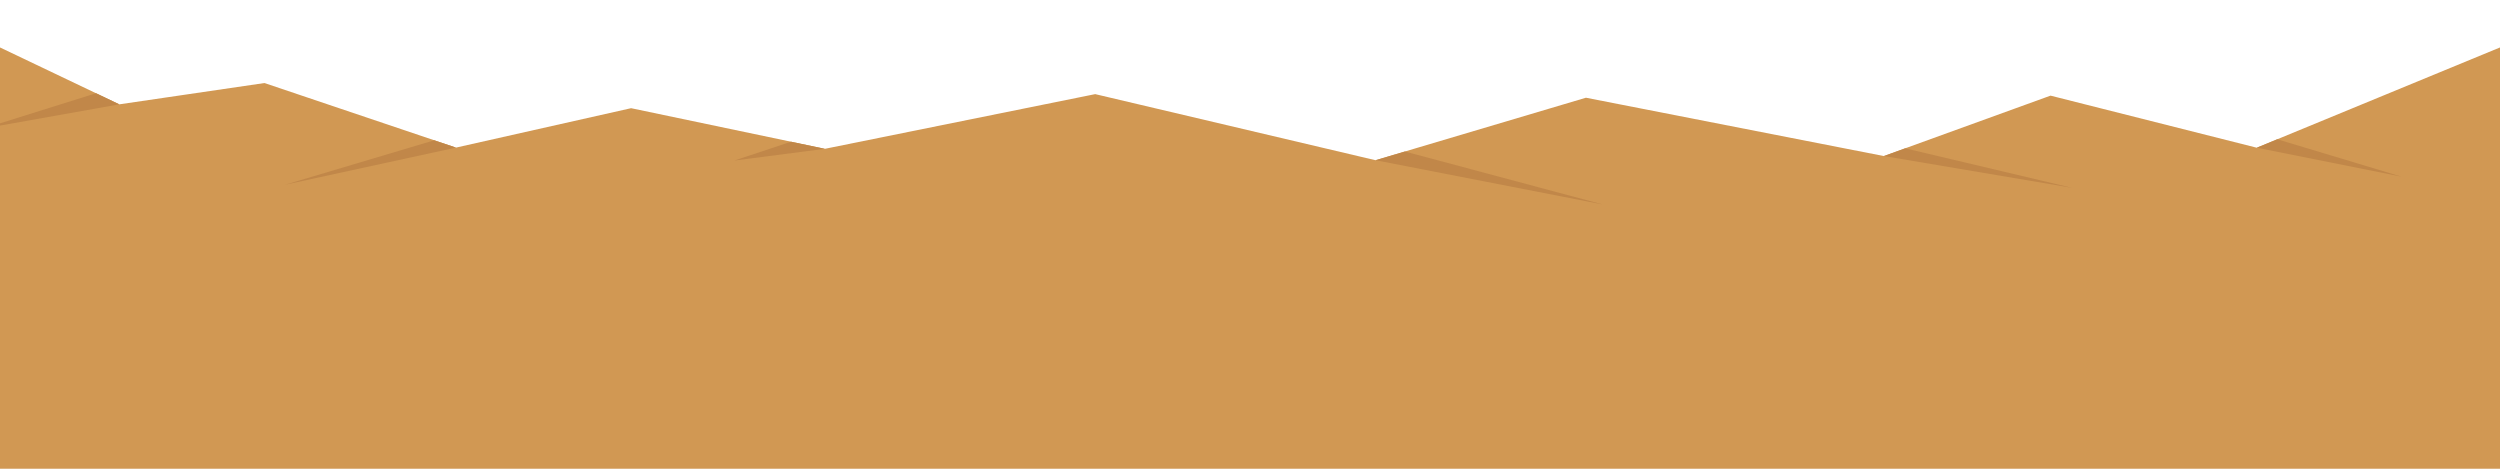
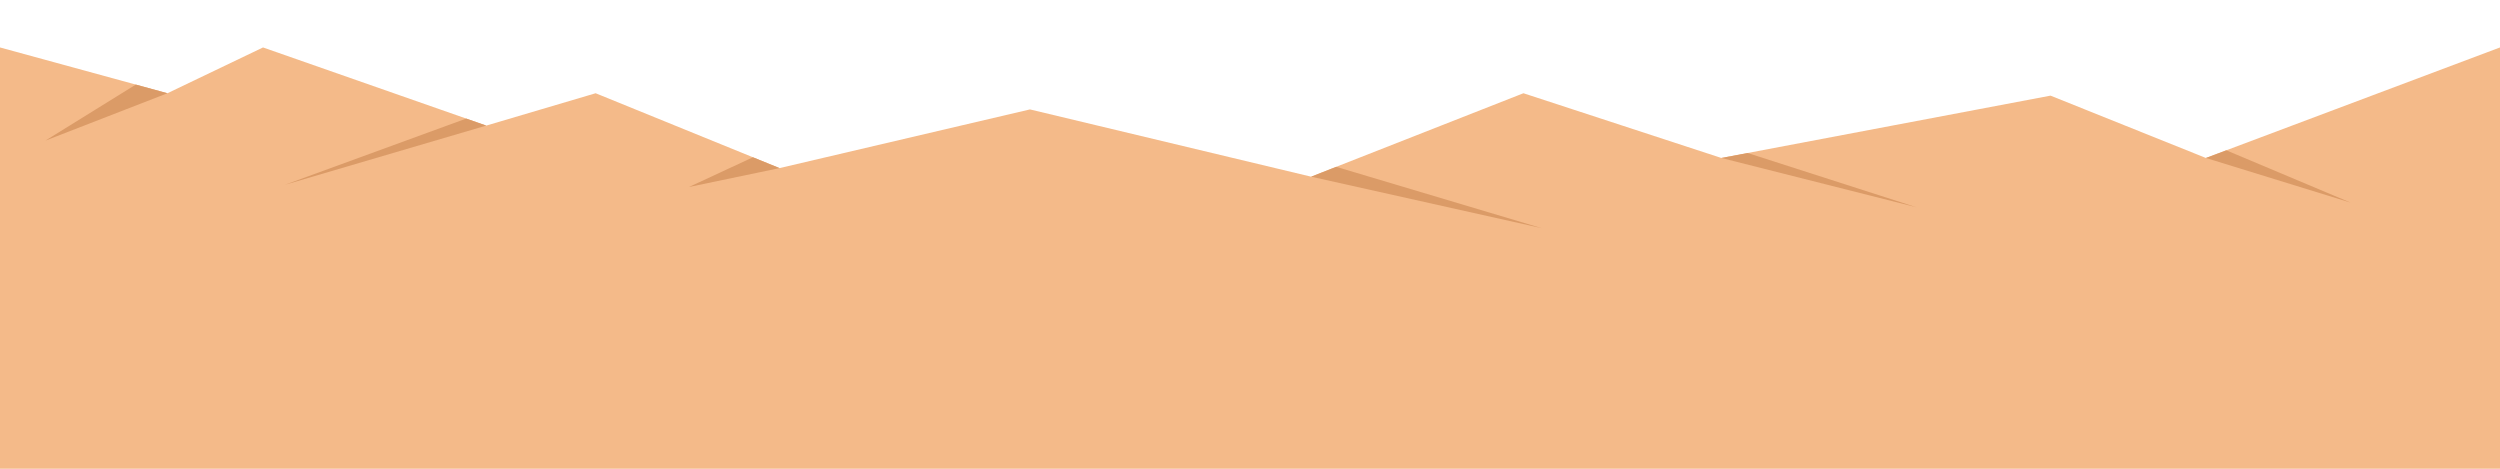
<svg xmlns="http://www.w3.org/2000/svg" version="1.1" x="0px" y="0px" width="4800px" height="900px" viewBox="0 0 4800 900" enable-background="new 0 0 4800 900" xml:space="preserve">
  <g id="Layer_5">
</g>
  <g id="Layer_3">
-     <g>
-       <polygon fill="#D19853" points="0,91.095 229.025,200.335 507.74,159.42 875.477,283.392 1211.7,207.72 1583.737,285.728     2102.789,180.717 2641,307.617 3045,187.617 3617,299.617 3937,183.617 4333,283.617 4800,91.095 4800,900 0,900   " />
-       <polygon fill="#C18749" points="229.025,200.335 0,241.135 0,236.803 184.332,179.018   " />
-       <polygon fill="#C18749" points="875.477,283.392 547,354.792 833.763,269.33   " />
-       <polygon fill="#C18749" points="1583.737,285.728 1409.72,308.283 1518.773,272.106   " />
-       <polygon fill="#C18749" points="2641,307.617 3077.752,392.709 2697.345,290.881   " />
-       <polygon fill="#C18749" points="3617,299.617 3978.813,360.745 3657.971,284.765   " />
-       <polygon fill="#C18749" points="4333,283.617 4610.962,339.214 4372.341,267.398   " />
-     </g>
-   </g>
+ </g>
  <g id="Layer_2">
</g>
  <g id="Layer_1">
</g>
  <g id="measurement_x5F_tools">
- </g>
+     <g>
+       <polygon fill="#F4BA89" points="0,91.095 321.5,179.017 505,91.095 933.655,241.135 1143.613,179.017 1496.729,322.755     1977.517,210.076 2517.338,339.214 2925,179.017 3305,303.306 3937,183.617 4235.32,303.306 4800,91.095 4800,900 0,900   " />
+       <polygon fill="#DB9B67" points="321.5,179.017 87,270.077 260.732,162.399   " />
+       <polygon fill="#DB9B67" points="933.655,241.135 547,354.792 895.147,227.656   " />
+       <polygon fill="#DB9B67" points="1496.729,322.755 1322.711,359.077 1445.641,301.959   " />
+       <polygon fill="#DB9B67" points="2517.338,339.214 2960,438.077 2565.479,320.296   " />
+       <polygon fill="#DB9B67" points="3305,303.306 3680,398.077 3355.373,293.766   " />
+       <polygon fill="#DB9B67" points="4235.321,303.306 4513.283,389.077 4274.446,288.602   " />
+     </g>
+   </g>
</svg>
